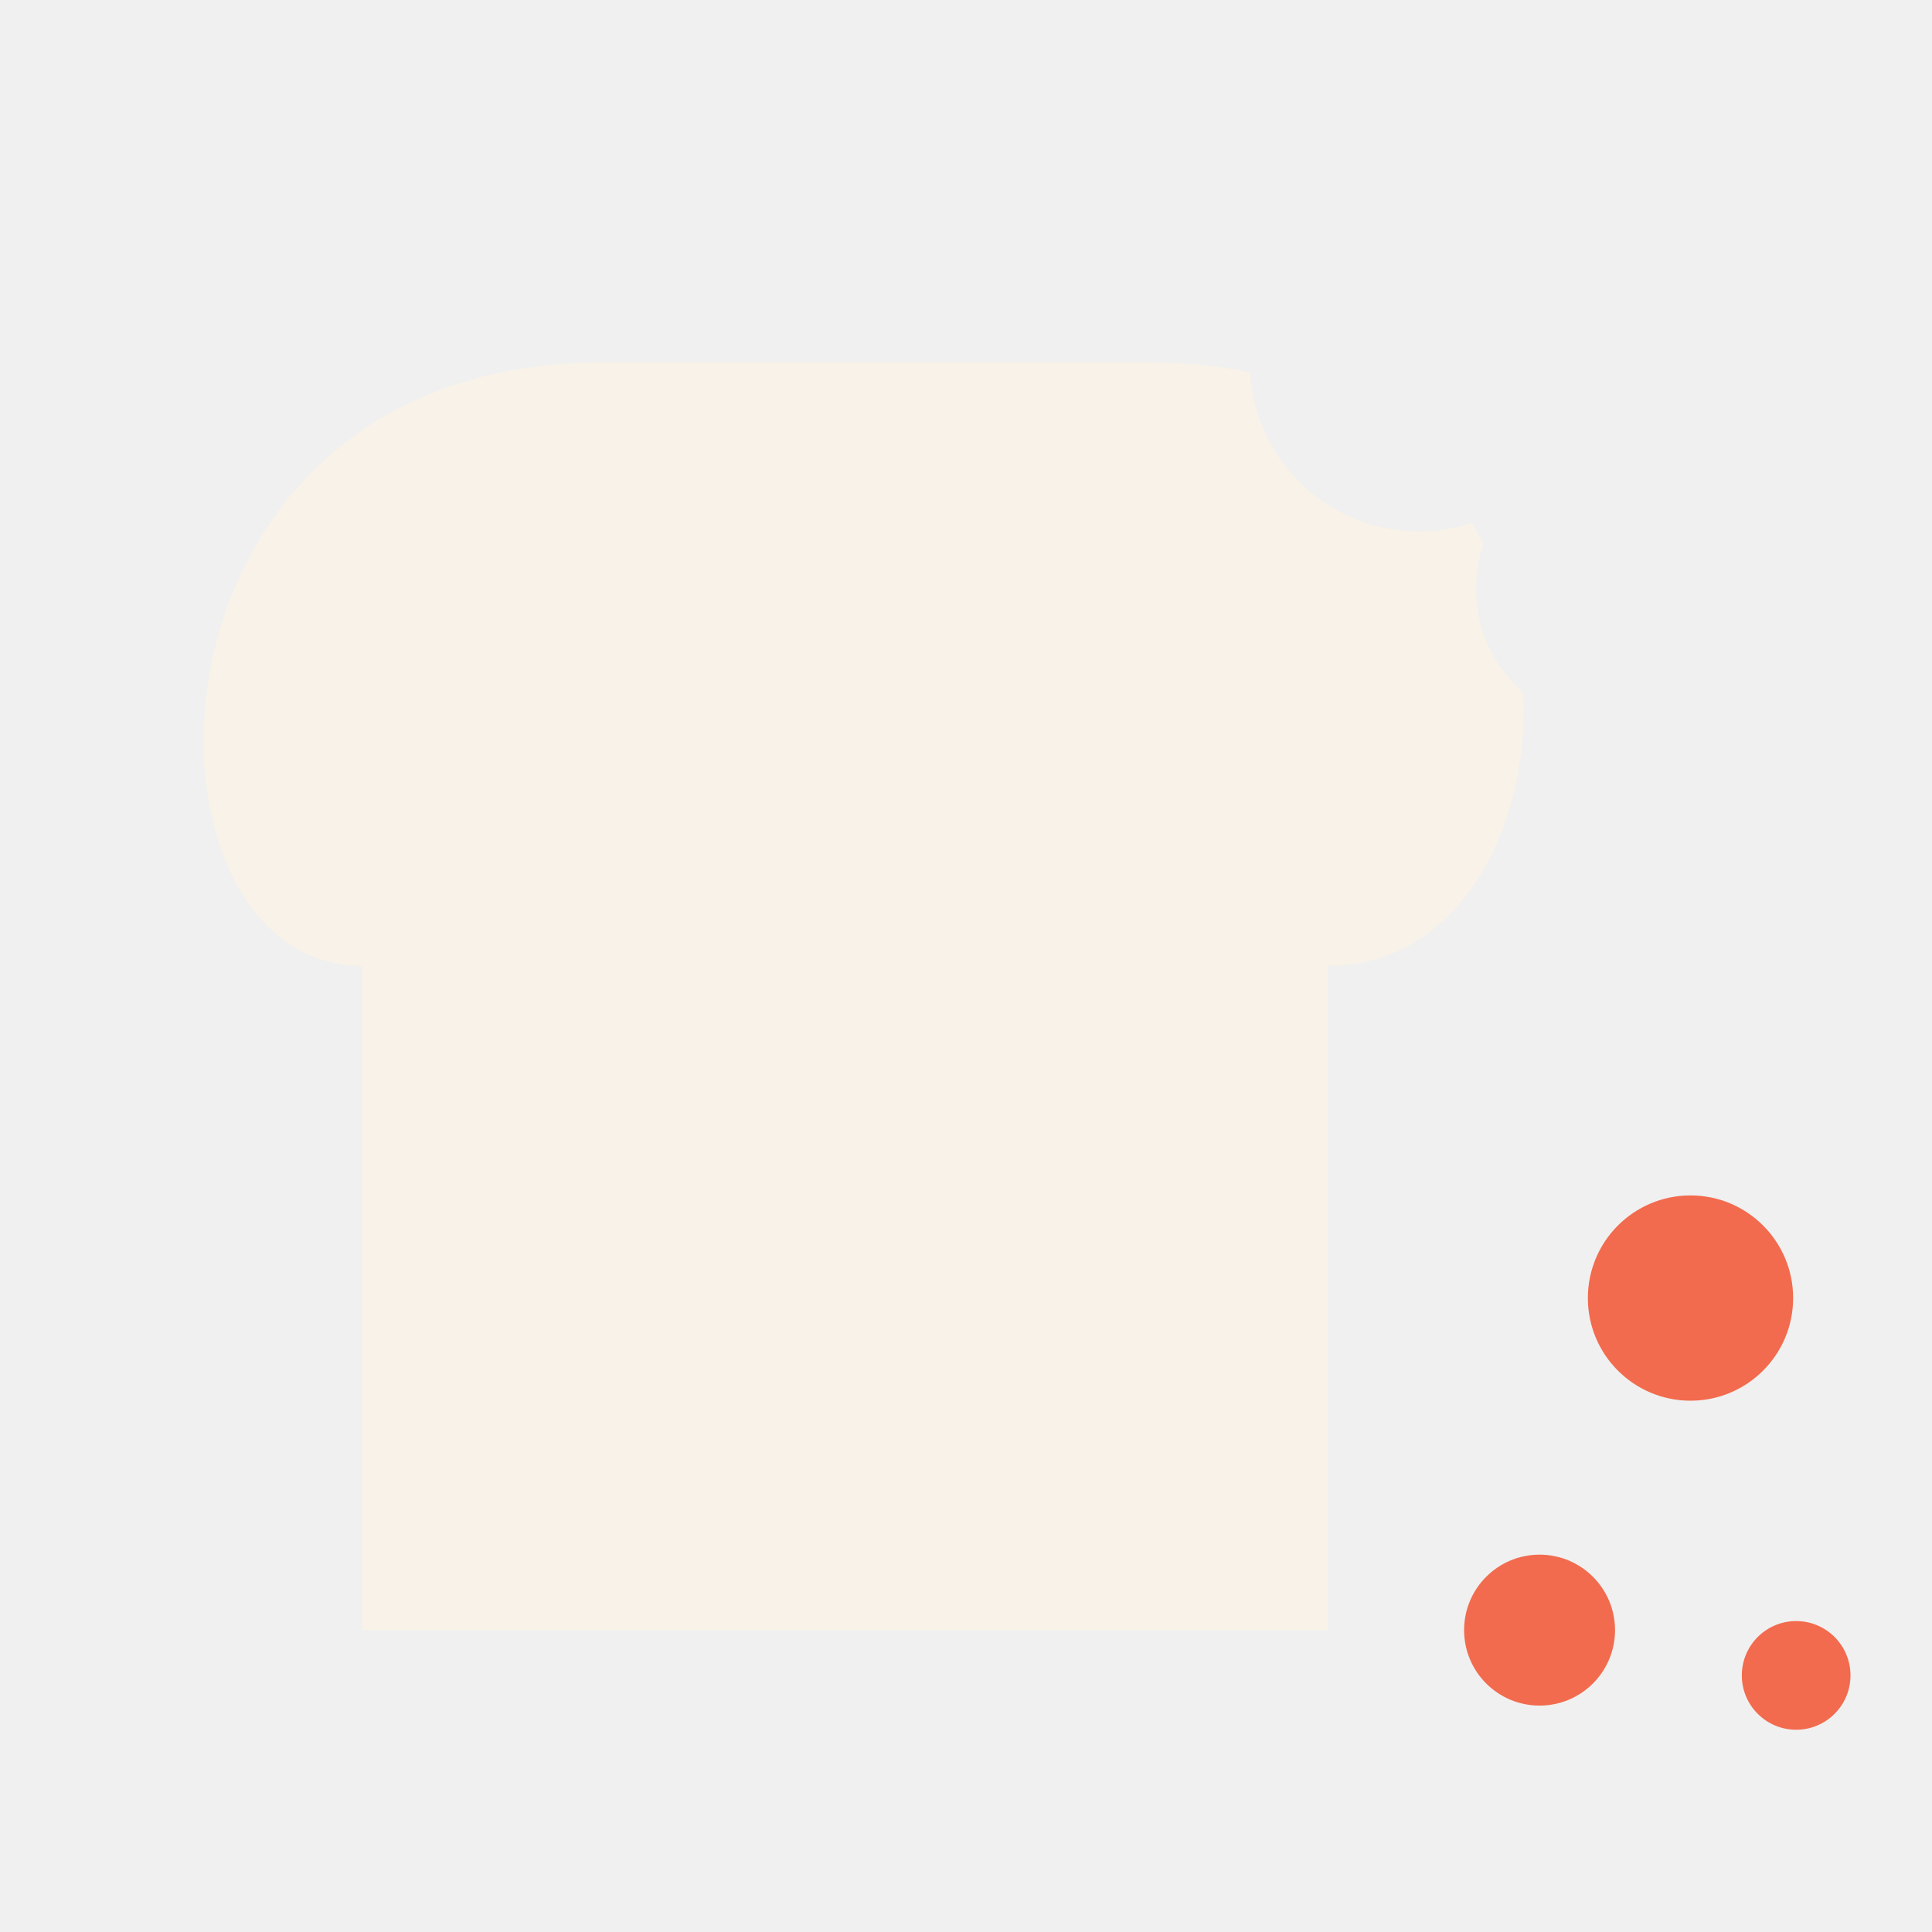
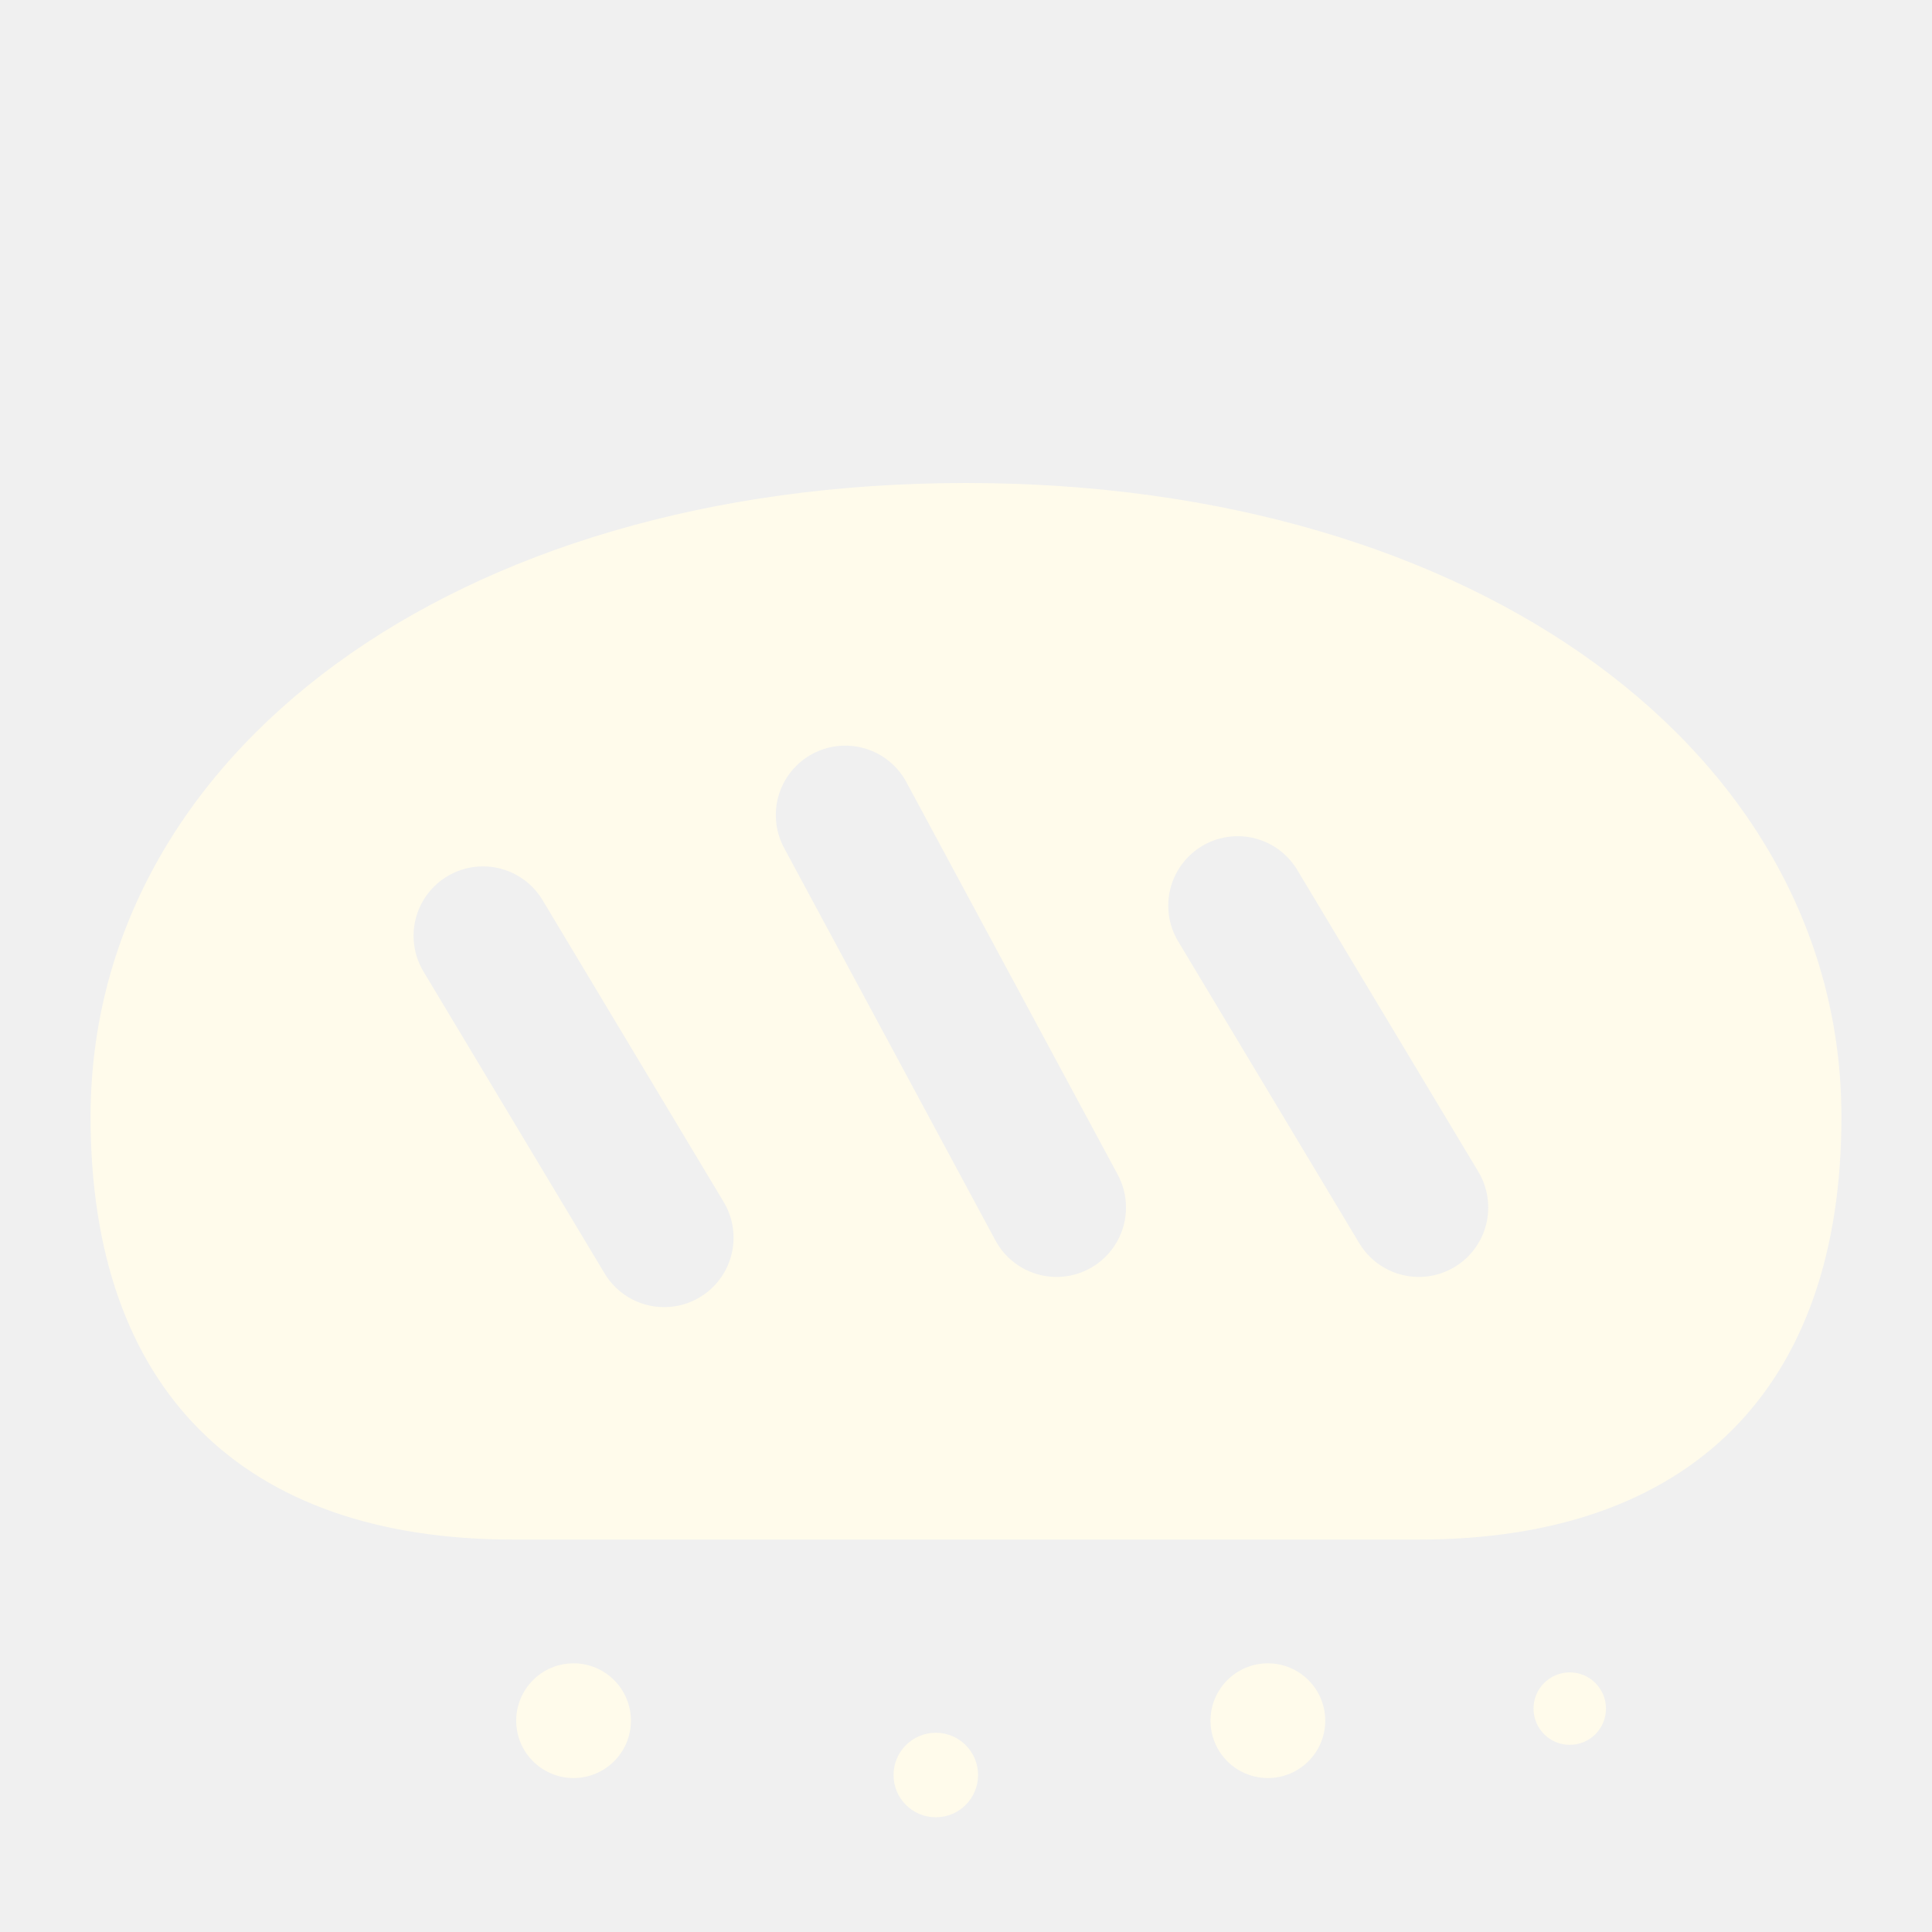
<svg xmlns="http://www.w3.org/2000/svg" viewBox="0 0 64 64">
-   <mask id="b">
-     <rect width="64" height="64" fill="#fff" />
-     <circle cx="47" cy="12" r="5.6" fill="#000" />
-     <circle cx="53.5" cy="19.5" r="4.6" fill="#000" />
-   </mask>
-   <path d="M12 54V32C4 32 4 12 20 12H38C54 12 53 32 44 32V54Z" fill="#F8F2E8" mask="url(#b)" />
-   <circle cx="56" cy="43" r="3.4" fill="#F26B4E" />
-   <circle cx="51" cy="54" r="2.5" fill="#F26B4E" />
-   <circle cx="59.5" cy="55.5" r="1.8" fill="#F26B4E" />
+   <defs>
+     <mask id="m">
+       <rect width="64" height="64" fill="#fff" />
+       <path d="M16 31L22 41M28 27L35 40M41 30L47 40" stroke="#000" stroke-width="4.6" stroke-linecap="round" fill="none" />
+     </mask>
+   </defs>
+   <path d="M3 37C3 25 15 16 32 16C49 16 61 25 61 37C61 46 56 51 47 51H17C8 51 3 46 3 37Z" fill="#FFFBEB" mask="url(#m)" />
+   <circle cx="19" cy="57" r="1.9" fill="#FFFBEB" />
+   <circle cx="31" cy="58.8" r="1.4" fill="#FFFBEB" />
+   <circle cx="42" cy="57" r="1.9" fill="#FFFBEB" />
+   <circle cx="52" cy="56.6" r="1.2" fill="#FFFBEB" />
</svg>
